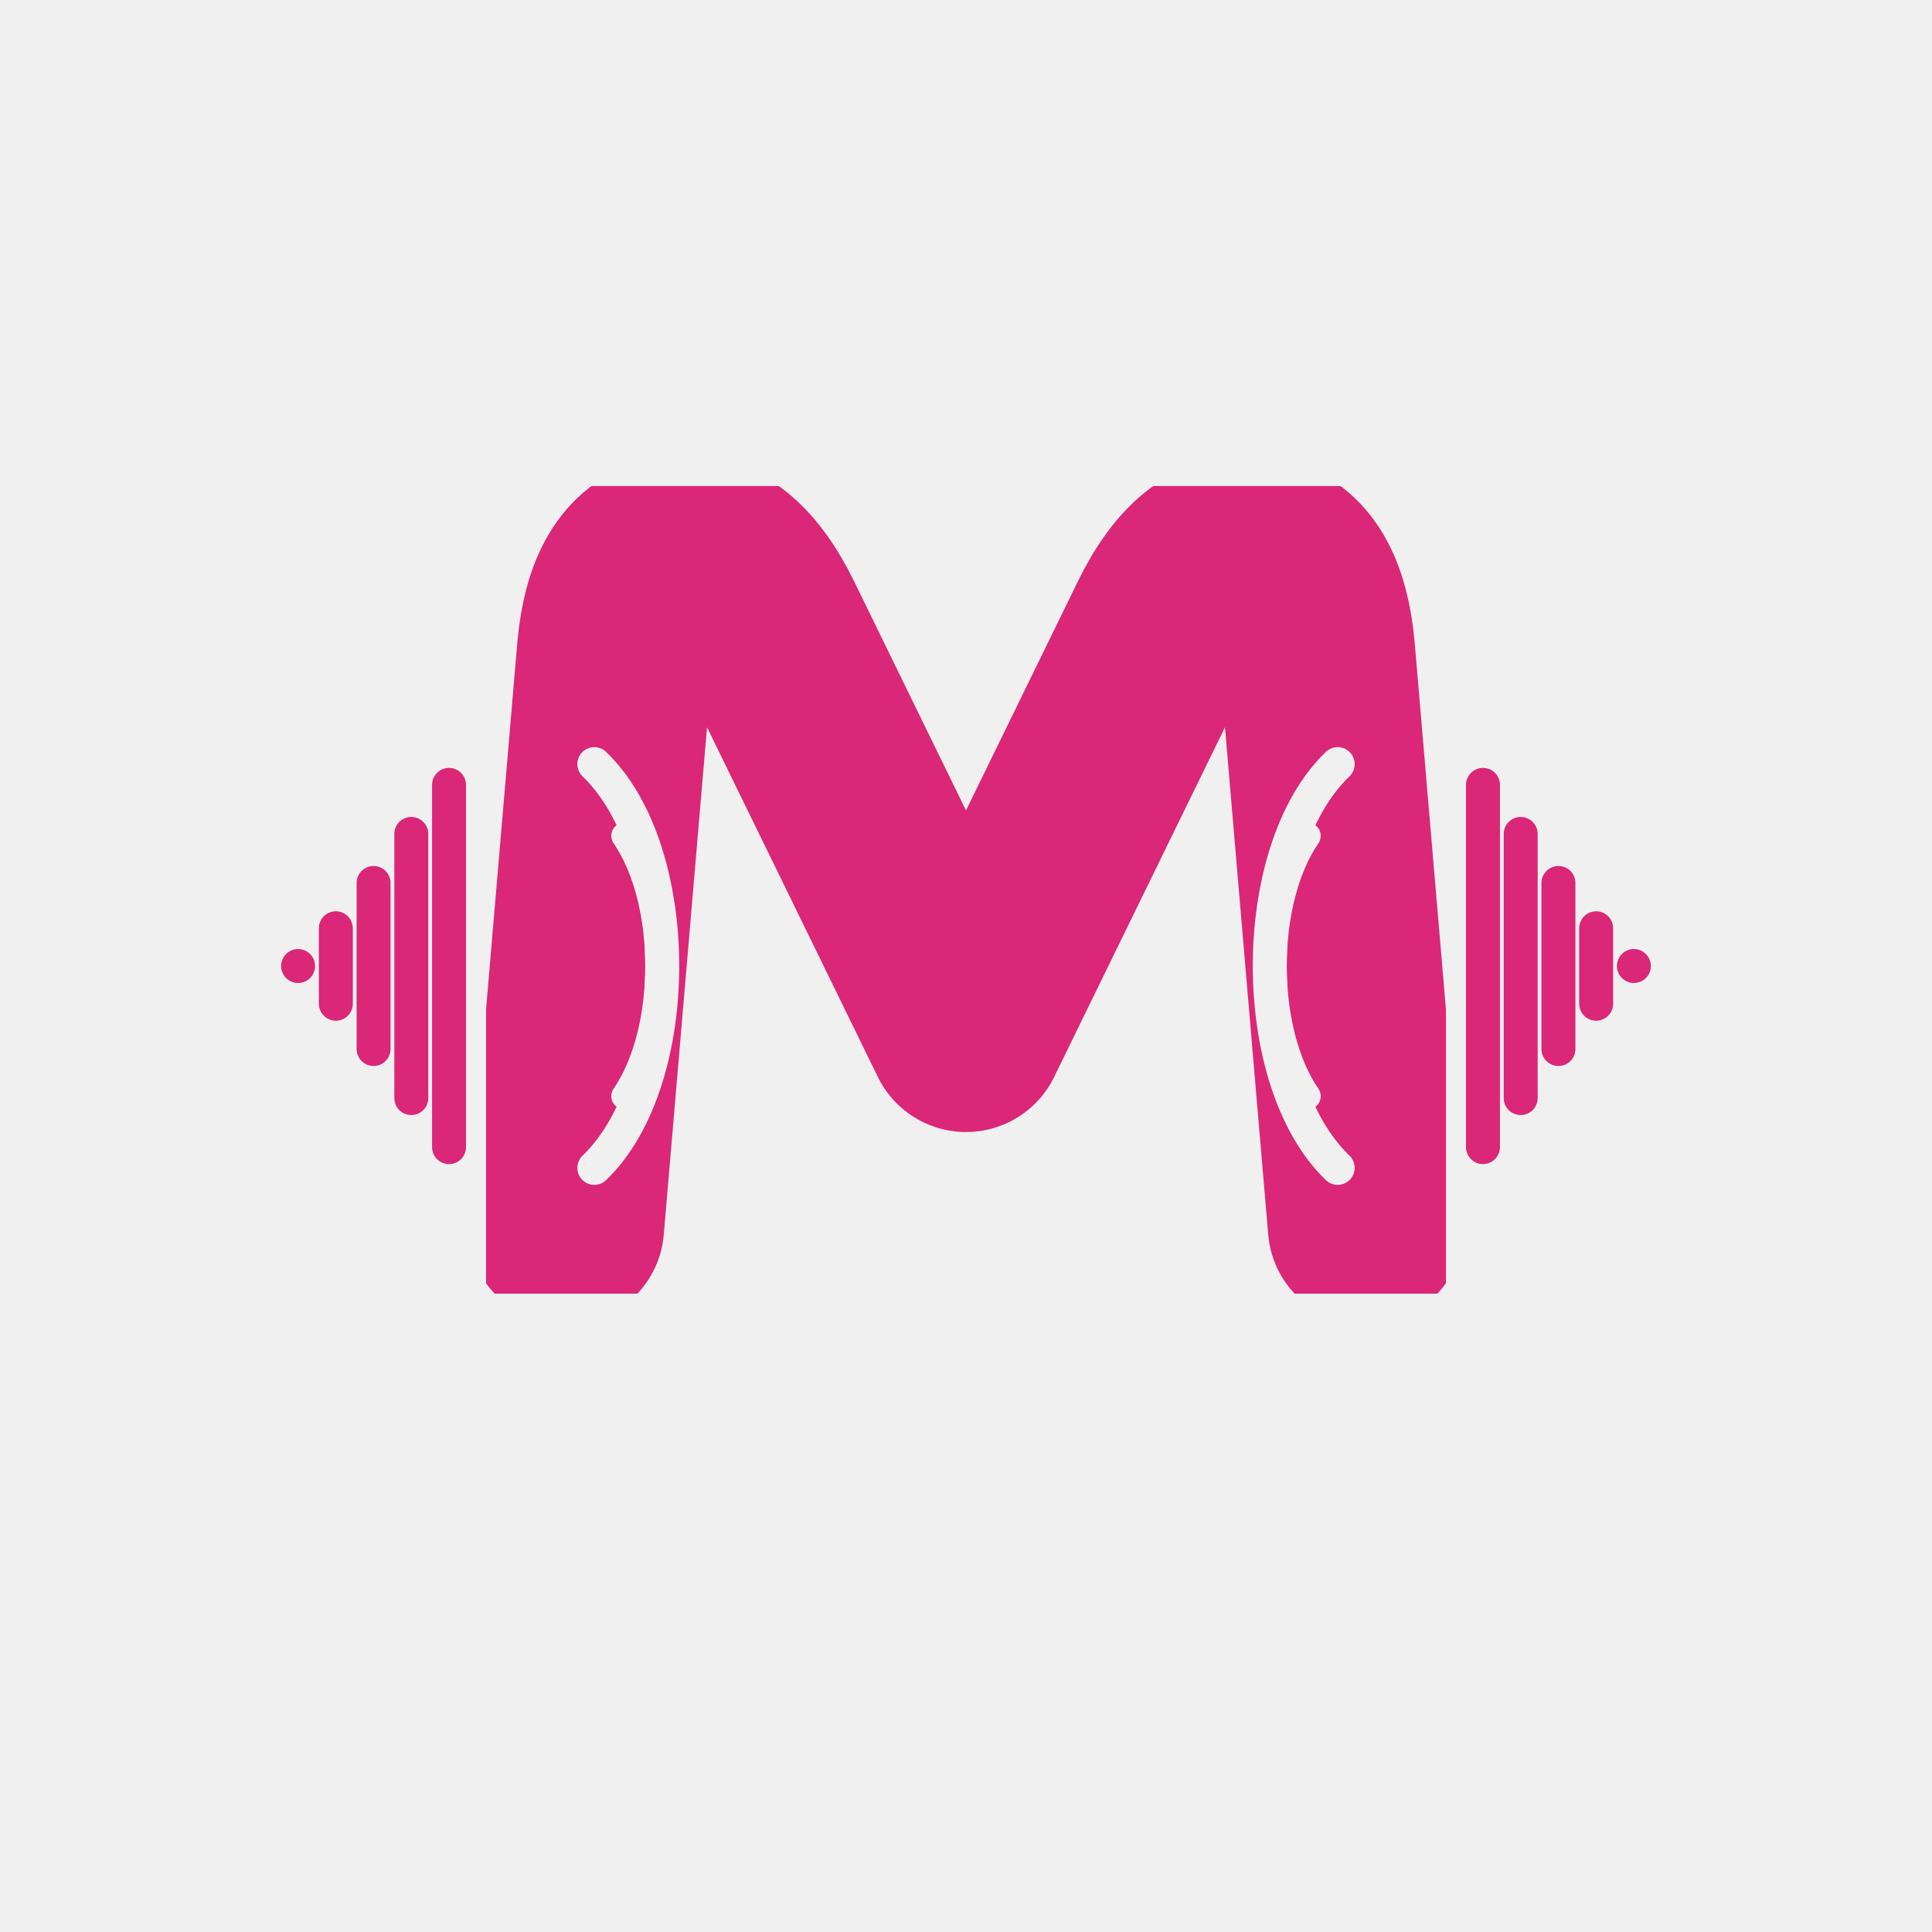
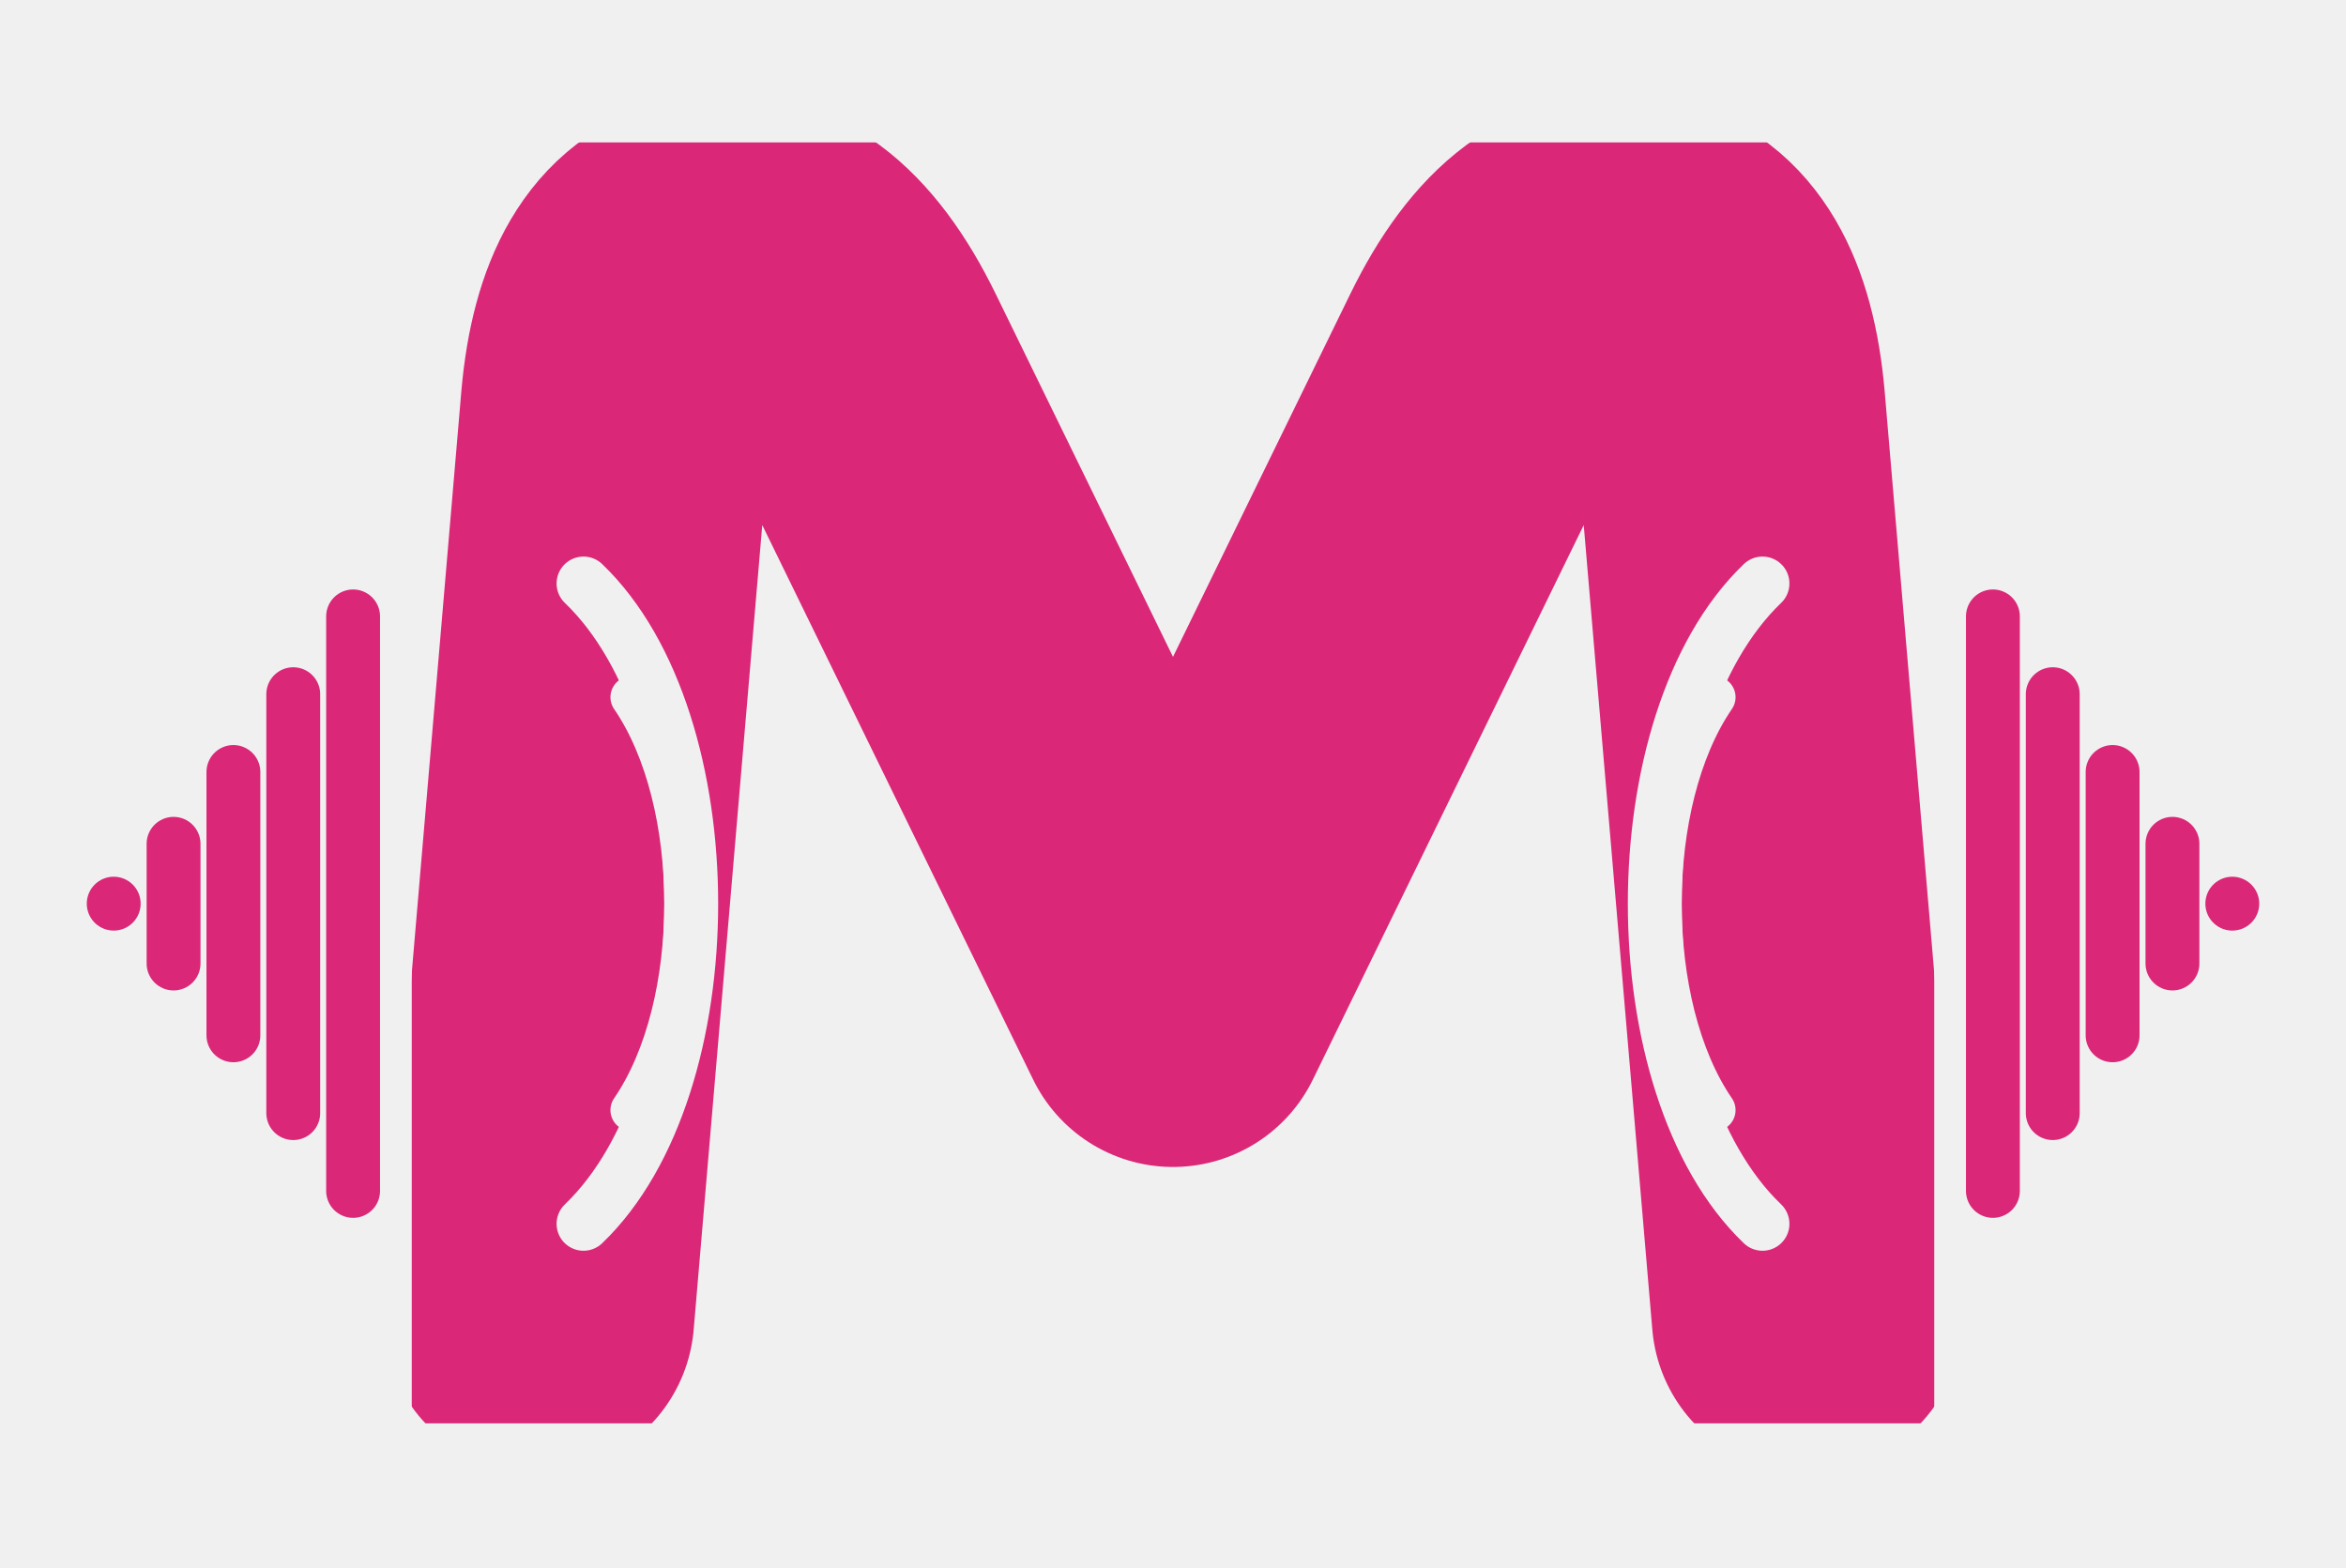
- <svg xmlns="http://www.w3.org/2000/svg" viewBox="0 0 1024 1024" role="img" aria-label="Mynegy">
+ <svg xmlns="http://www.w3.org/2000/svg" viewBox="120 210 784 524" role="img" aria-label="Mynegy">
  <defs>
    <mask id="m-cutouts">
      <rect width="1024" height="1024" fill="white" />
      <g fill="none" stroke="black" stroke-linecap="round">
        <path d="M315 405 C363 451 363 573 315 619" stroke-width="18" />
        <path d="M331 443 C355 478 355 546 331 581" stroke-width="14" />
        <path d="M709 405 C661 451 661 573 709 619" stroke-width="18" />
        <path d="M693 443 C669 478 669 546 693 581" stroke-width="14" />
      </g>
    </mask>
  </defs>
  <g fill="none" stroke="#DB2777" stroke-linecap="round">
    <path d="M158 512 V512 M178 492 V532 M198 468 V556 M218 442 V582 M238 416 V608" stroke-width="18" />
    <path d="M866 512 V512 M846 492 V532 M826 468 V556 M806 442 V582 M786 416 V608" stroke-width="18" />
  </g>
  <path d="M300 650 L326 345 Q330 300 356 294 Q385 288 406 331 L512 548 L618 331 Q639 288 668 294 Q694 300 698 345 L724 650" fill="none" stroke="#DB2777" stroke-width="104" stroke-linecap="round" stroke-linejoin="round" mask="url(#m-cutouts)" />
</svg>
